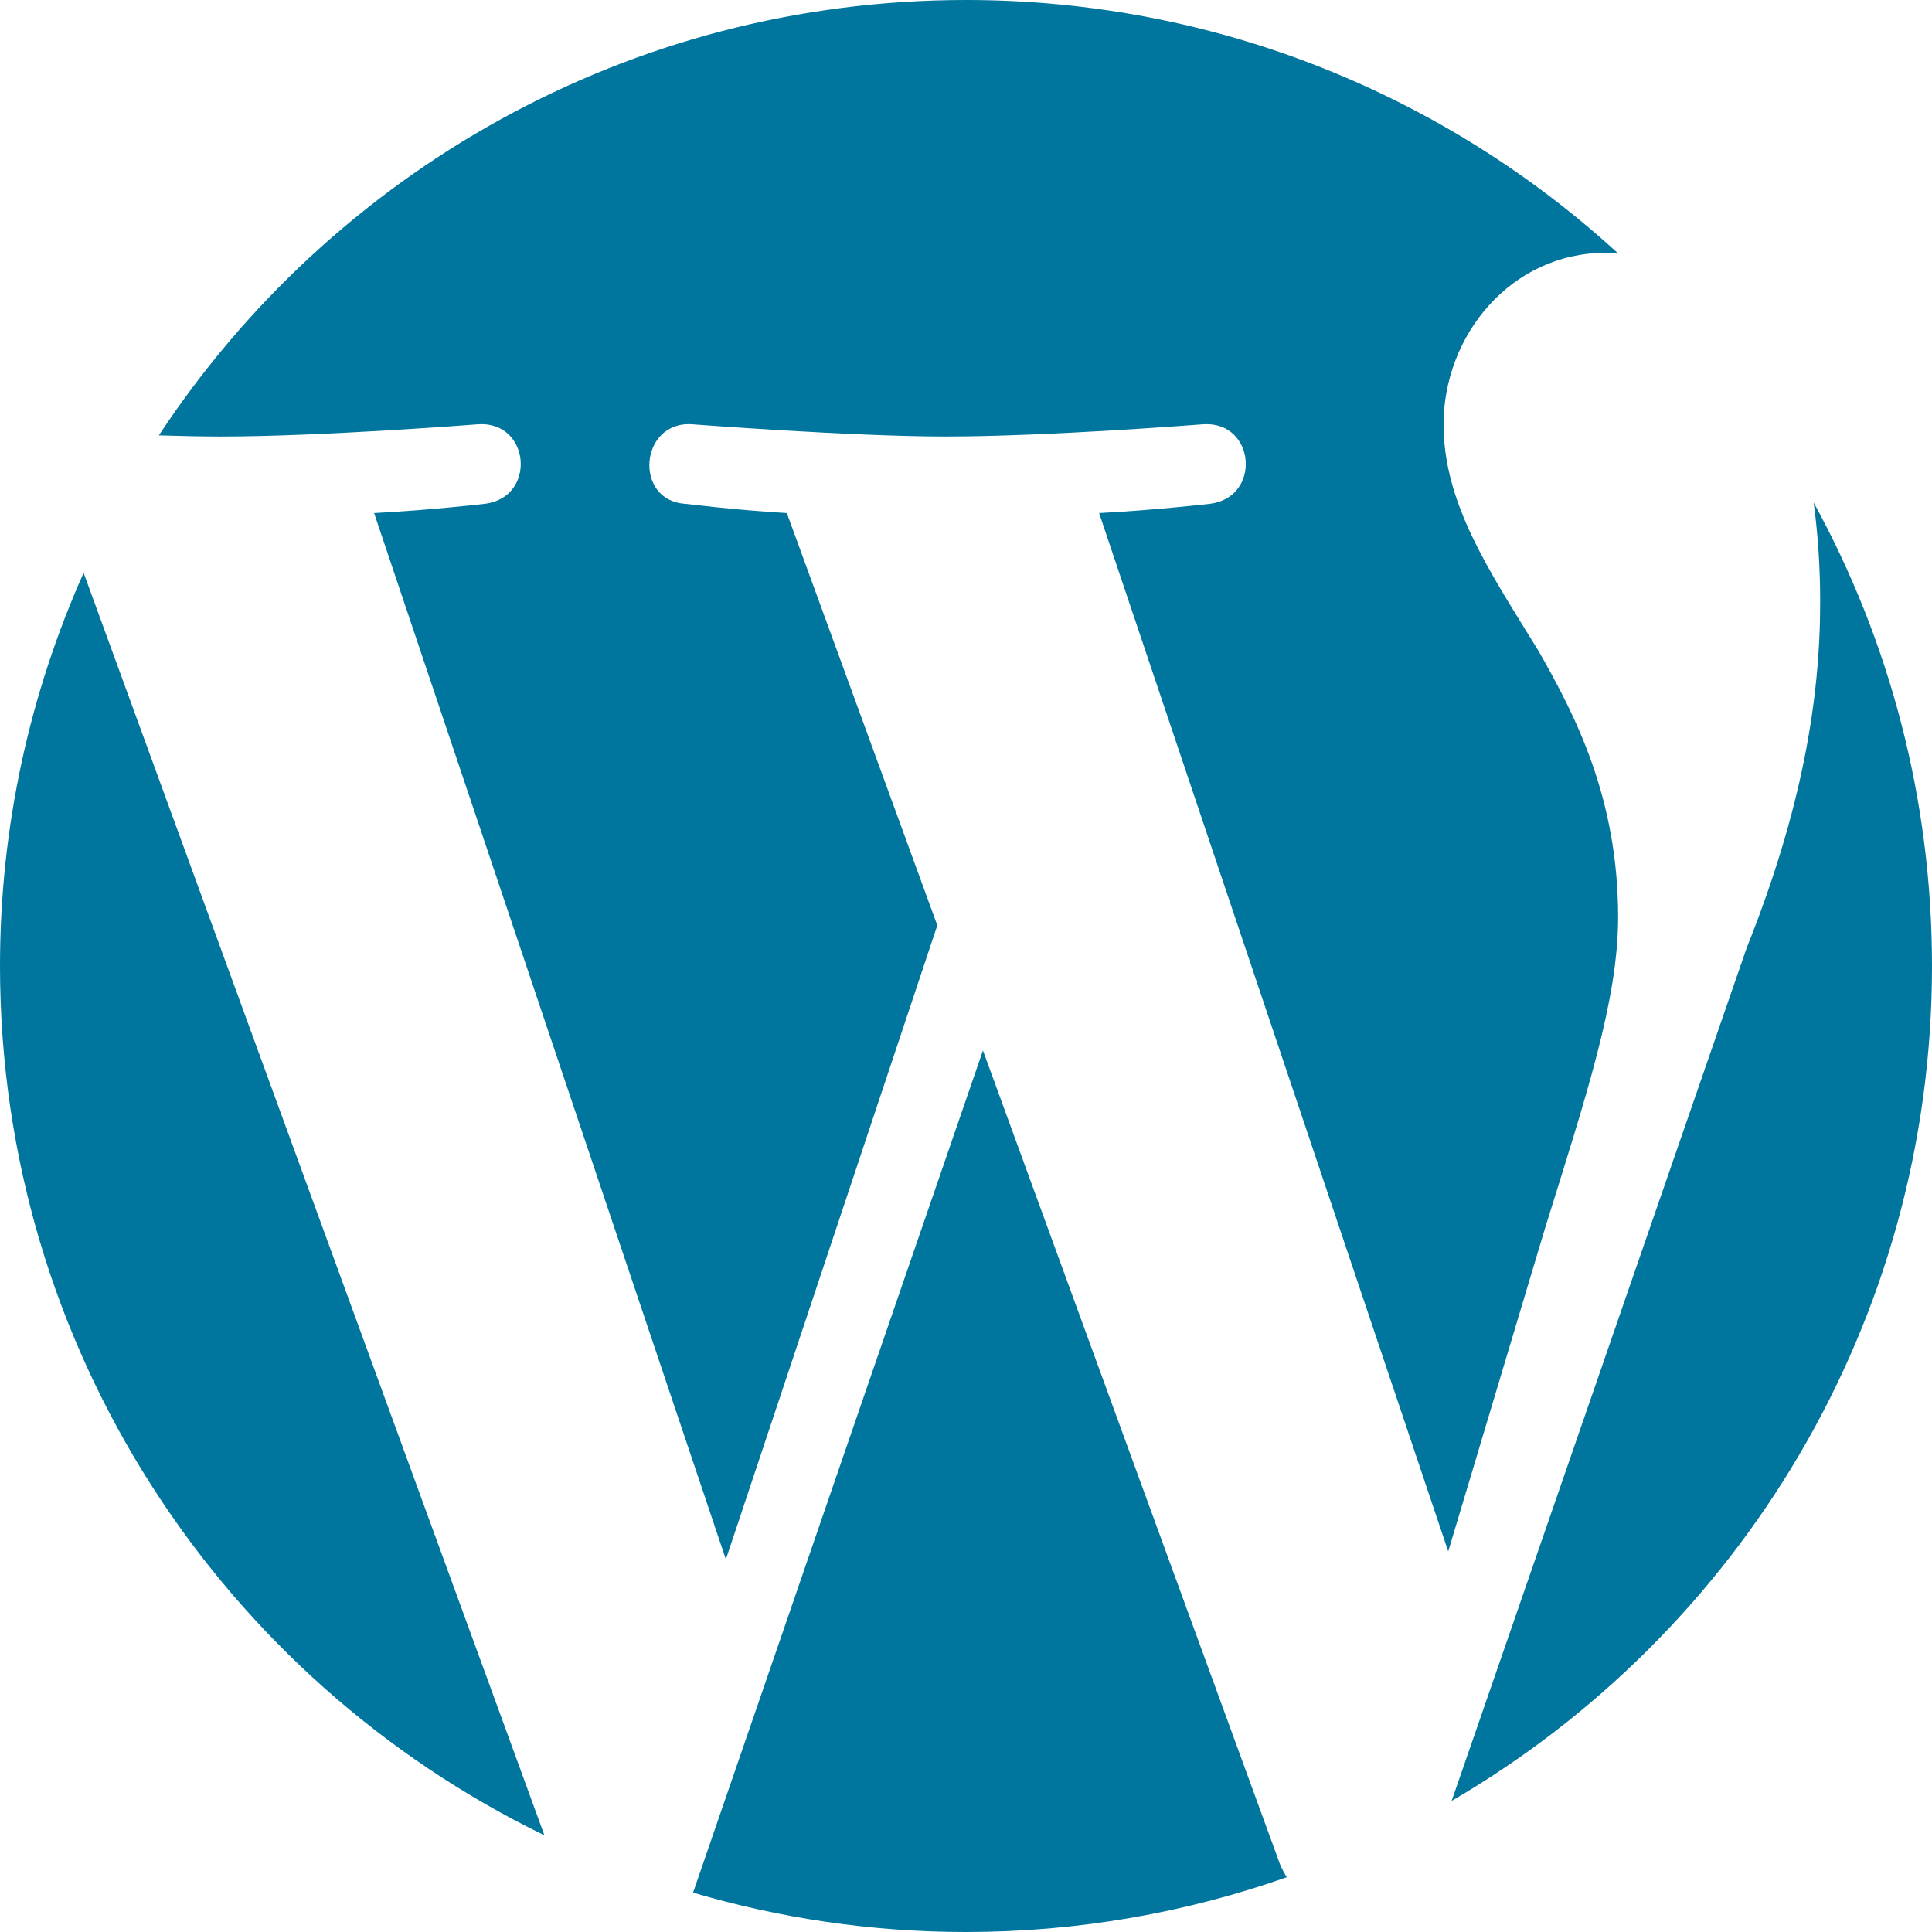
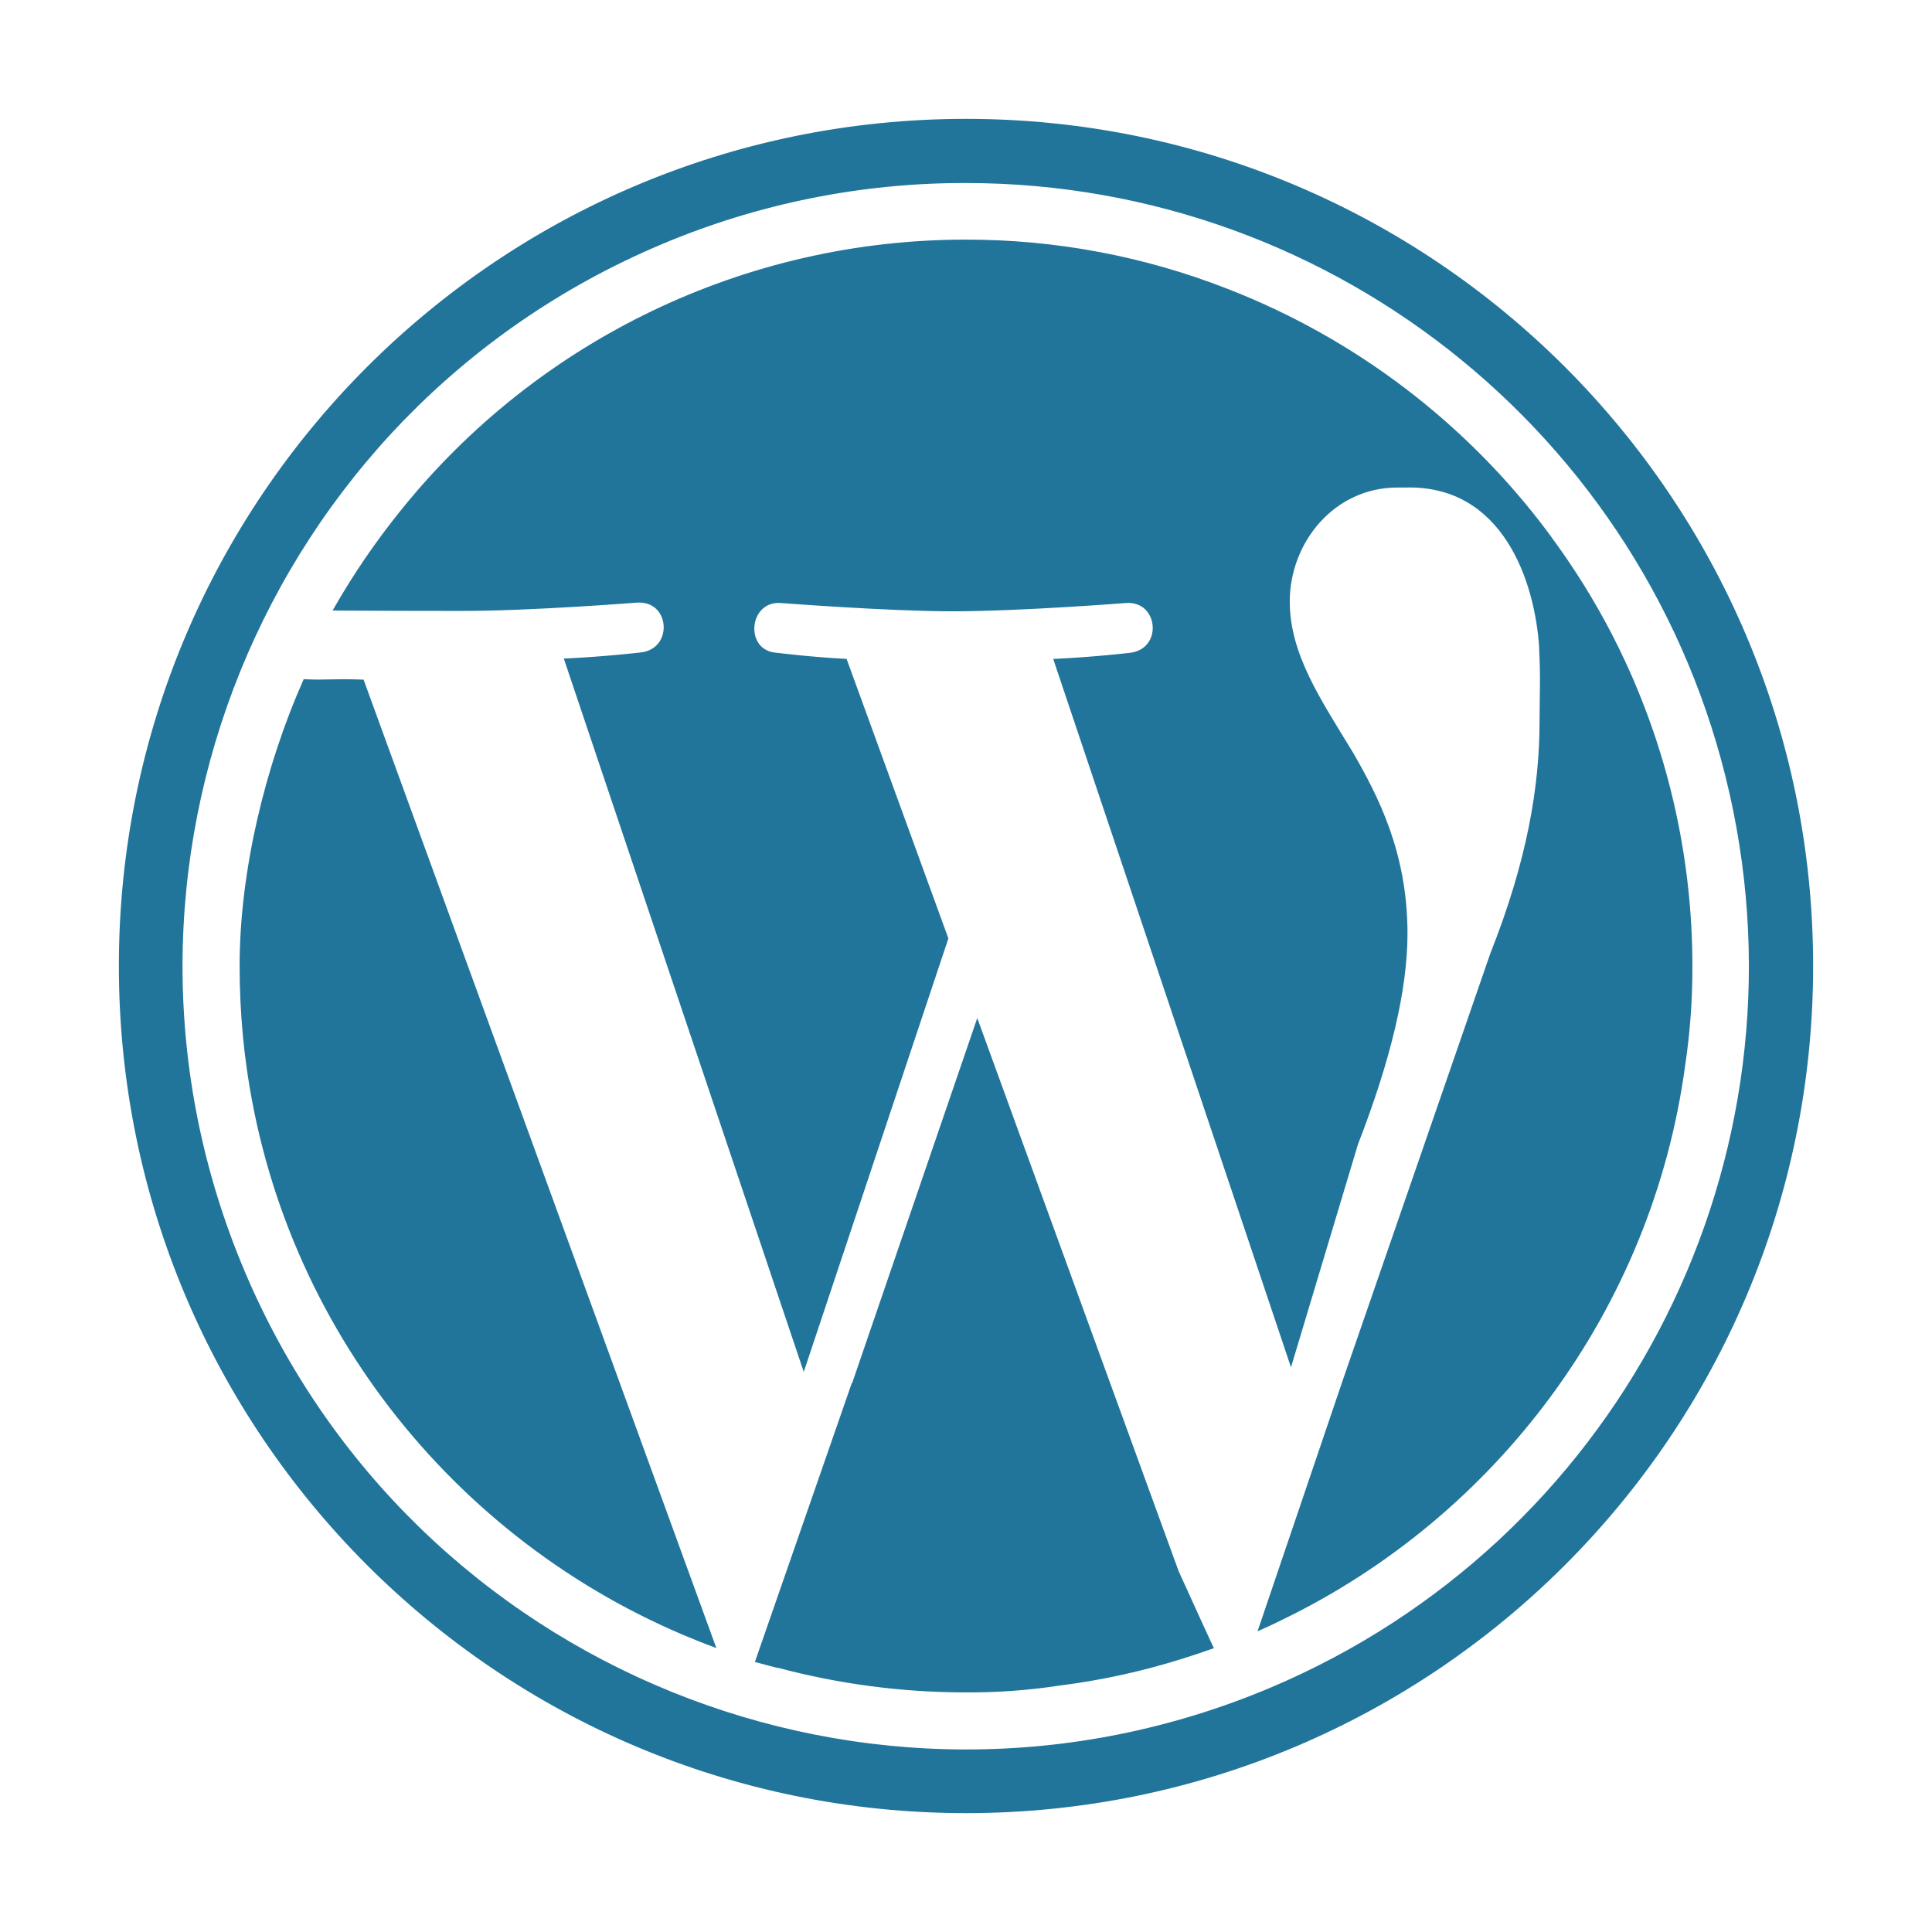
- <svg xmlns="http://www.w3.org/2000/svg" enable-background="new 0 0 128 128" id="Social_Icons" version="1.1" viewBox="0 0 128 128" xml:space="preserve">
-   <g id="_x32__stroke">
-     <g id="Wordpress_1_">
-       <rect clip-rule="evenodd" fill="none" fill-rule="evenodd" height="128" width="128" />
-       <path clip-rule="evenodd" d="M65.123,69.595l-19.205,55.797    c5.736,1.688,11.8,2.608,18.081,2.608c7.452,0,14.6-1.288,21.253-3.628c-0.168-0.276-0.328-0.564-0.456-0.88L65.123,69.595z     M120.16,33.294c0.276,2.04,0.432,4.224,0.432,6.58c0,6.492-1.216,13.792-4.868,22.924l-19.549,56.517    C115.204,108.223,128,87.606,128,63.998C128,52.87,125.156,42.41,120.16,33.294z M107.204,60.769    c0-7.912-2.844-13.388-5.276-17.648c-3.244-5.276-6.288-9.74-6.288-15.012c0-5.884,4.46-11.36,10.748-11.36    c0.284,0,0.552,0.036,0.828,0.052C95.832,6.368,80.659,0,63.999,0C41.638,0,21.969,11.472,10.525,28.844    c1.504,0.048,2.92,0.076,4.12,0.076c6.692,0,17.057-0.812,17.057-0.812c3.448-0.204,3.856,4.868,0.408,5.272    c0,0-3.468,0.408-7.324,0.612l23.305,69.321l14.008-42.005L52.13,33.992c-3.448-0.204-6.716-0.612-6.716-0.612    c-3.448-0.204-3.044-5.476,0.408-5.272c0,0,10.568,0.812,16.857,0.812c6.692,0,17.057-0.812,17.057-0.812    c3.452-0.204,3.856,4.868,0.408,5.272c0,0-3.472,0.408-7.324,0.612l23.129,68.793l6.388-21.328    C105.096,72.601,107.204,66.245,107.204,60.769z M0,63.997c0,25.332,14.72,47.225,36.069,57.597L5.54,37.952    C1.992,45.909,0,54.717,0,63.997z" fill="#00759D" fill-rule="evenodd" id="Wordpress" />
-     </g>
-   </g>
+ <svg xmlns="http://www.w3.org/2000/svg" stroke="#21759B" fill="#21759B" class="ionicon" viewBox="0 0 512 512">
+   <path d="M259 271.3L226.2 367h-.1l-25.4 73.1c1.8.5 3.5.9 5.3 1.4h.3a192.51 192.51 0 0049.5 6.5 157 157 0 0024.9-1.8 184.3 184.3 0 0032.5-7.1c2.6-.8 5.2-1.7 7.8-2.6-2.8-6-8.8-19.3-9.1-19.9zM80.8 180.5C70.8 203.1 64 230.9 64 256c0 6.3.3 12.6.9 18.8 6.9 71.2 52.9 131 116.1 157.9 2.6 1.1 5.3 2.2 8 3.2L96 180.6c-8-.3-9.5.2-15.2-.1z" />
+   <path d="M430.2 175.4a188 188 0 00-15.1-26.6c-1.6-2.4-3.4-4.8-5.1-7.2A193 193 0 00325.1 77a189.2 189.2 0 00-69.2-13 191.51 191.51 0 00-149.4 71.7A196 196 0 0089 161.3c14.2.1 31.8.1 33.8.1 18.1 0 46-2.2 46-2.2 9.4-.6 10.4 13.1 1.1 14.2 0 0-9.4 1.1-19.8 1.6L213 362l37.8-113.3-26.8-73.6c-9.4-.5-18.1-1.6-18.1-1.6-9.4-.5-8.2-14.8 1-14.2 0 0 28.5 2.2 45.5 2.2 18.1 0 46-2.2 46-2.2 9.3-.6 10.5 13.1 1.1 14.2 0 0-9.3 1.1-19.7 1.6l62.3 185.6 17.3-57.6c8.7-22.4 13.1-40.9 13.1-55.7 0-21.3-7.7-36.1-14.3-47.6-8.7-14.3-16.9-26.3-16.9-40.4 0-15.9 12-30.7 29-30.7h2.2c26.2-.7 34.8 25.3 35.9 43v.6c.4 7.2.1 12.5.1 18.8 0 17.4-3.3 37.1-13.1 61.8l-39 112.8-22.3 65.7c1.8-.8 3.5-1.6 5.3-2.5 56.7-27.4 98-82 106.7-146.7a172.07 172.07 0 001.9-26 191.11 191.11 0 00-17.8-80.8z" />
+   <path d="M256 48a208.06 208.06 0 0181 399.66A208.06 208.06 0 01175 64.34 206.7 206.7 0 01256 48m0-16C132.29 32 32 132.29 32 256s100.29 224 224 224 224-100.29 224-224S379.71 32 256 32z" />
</svg>
